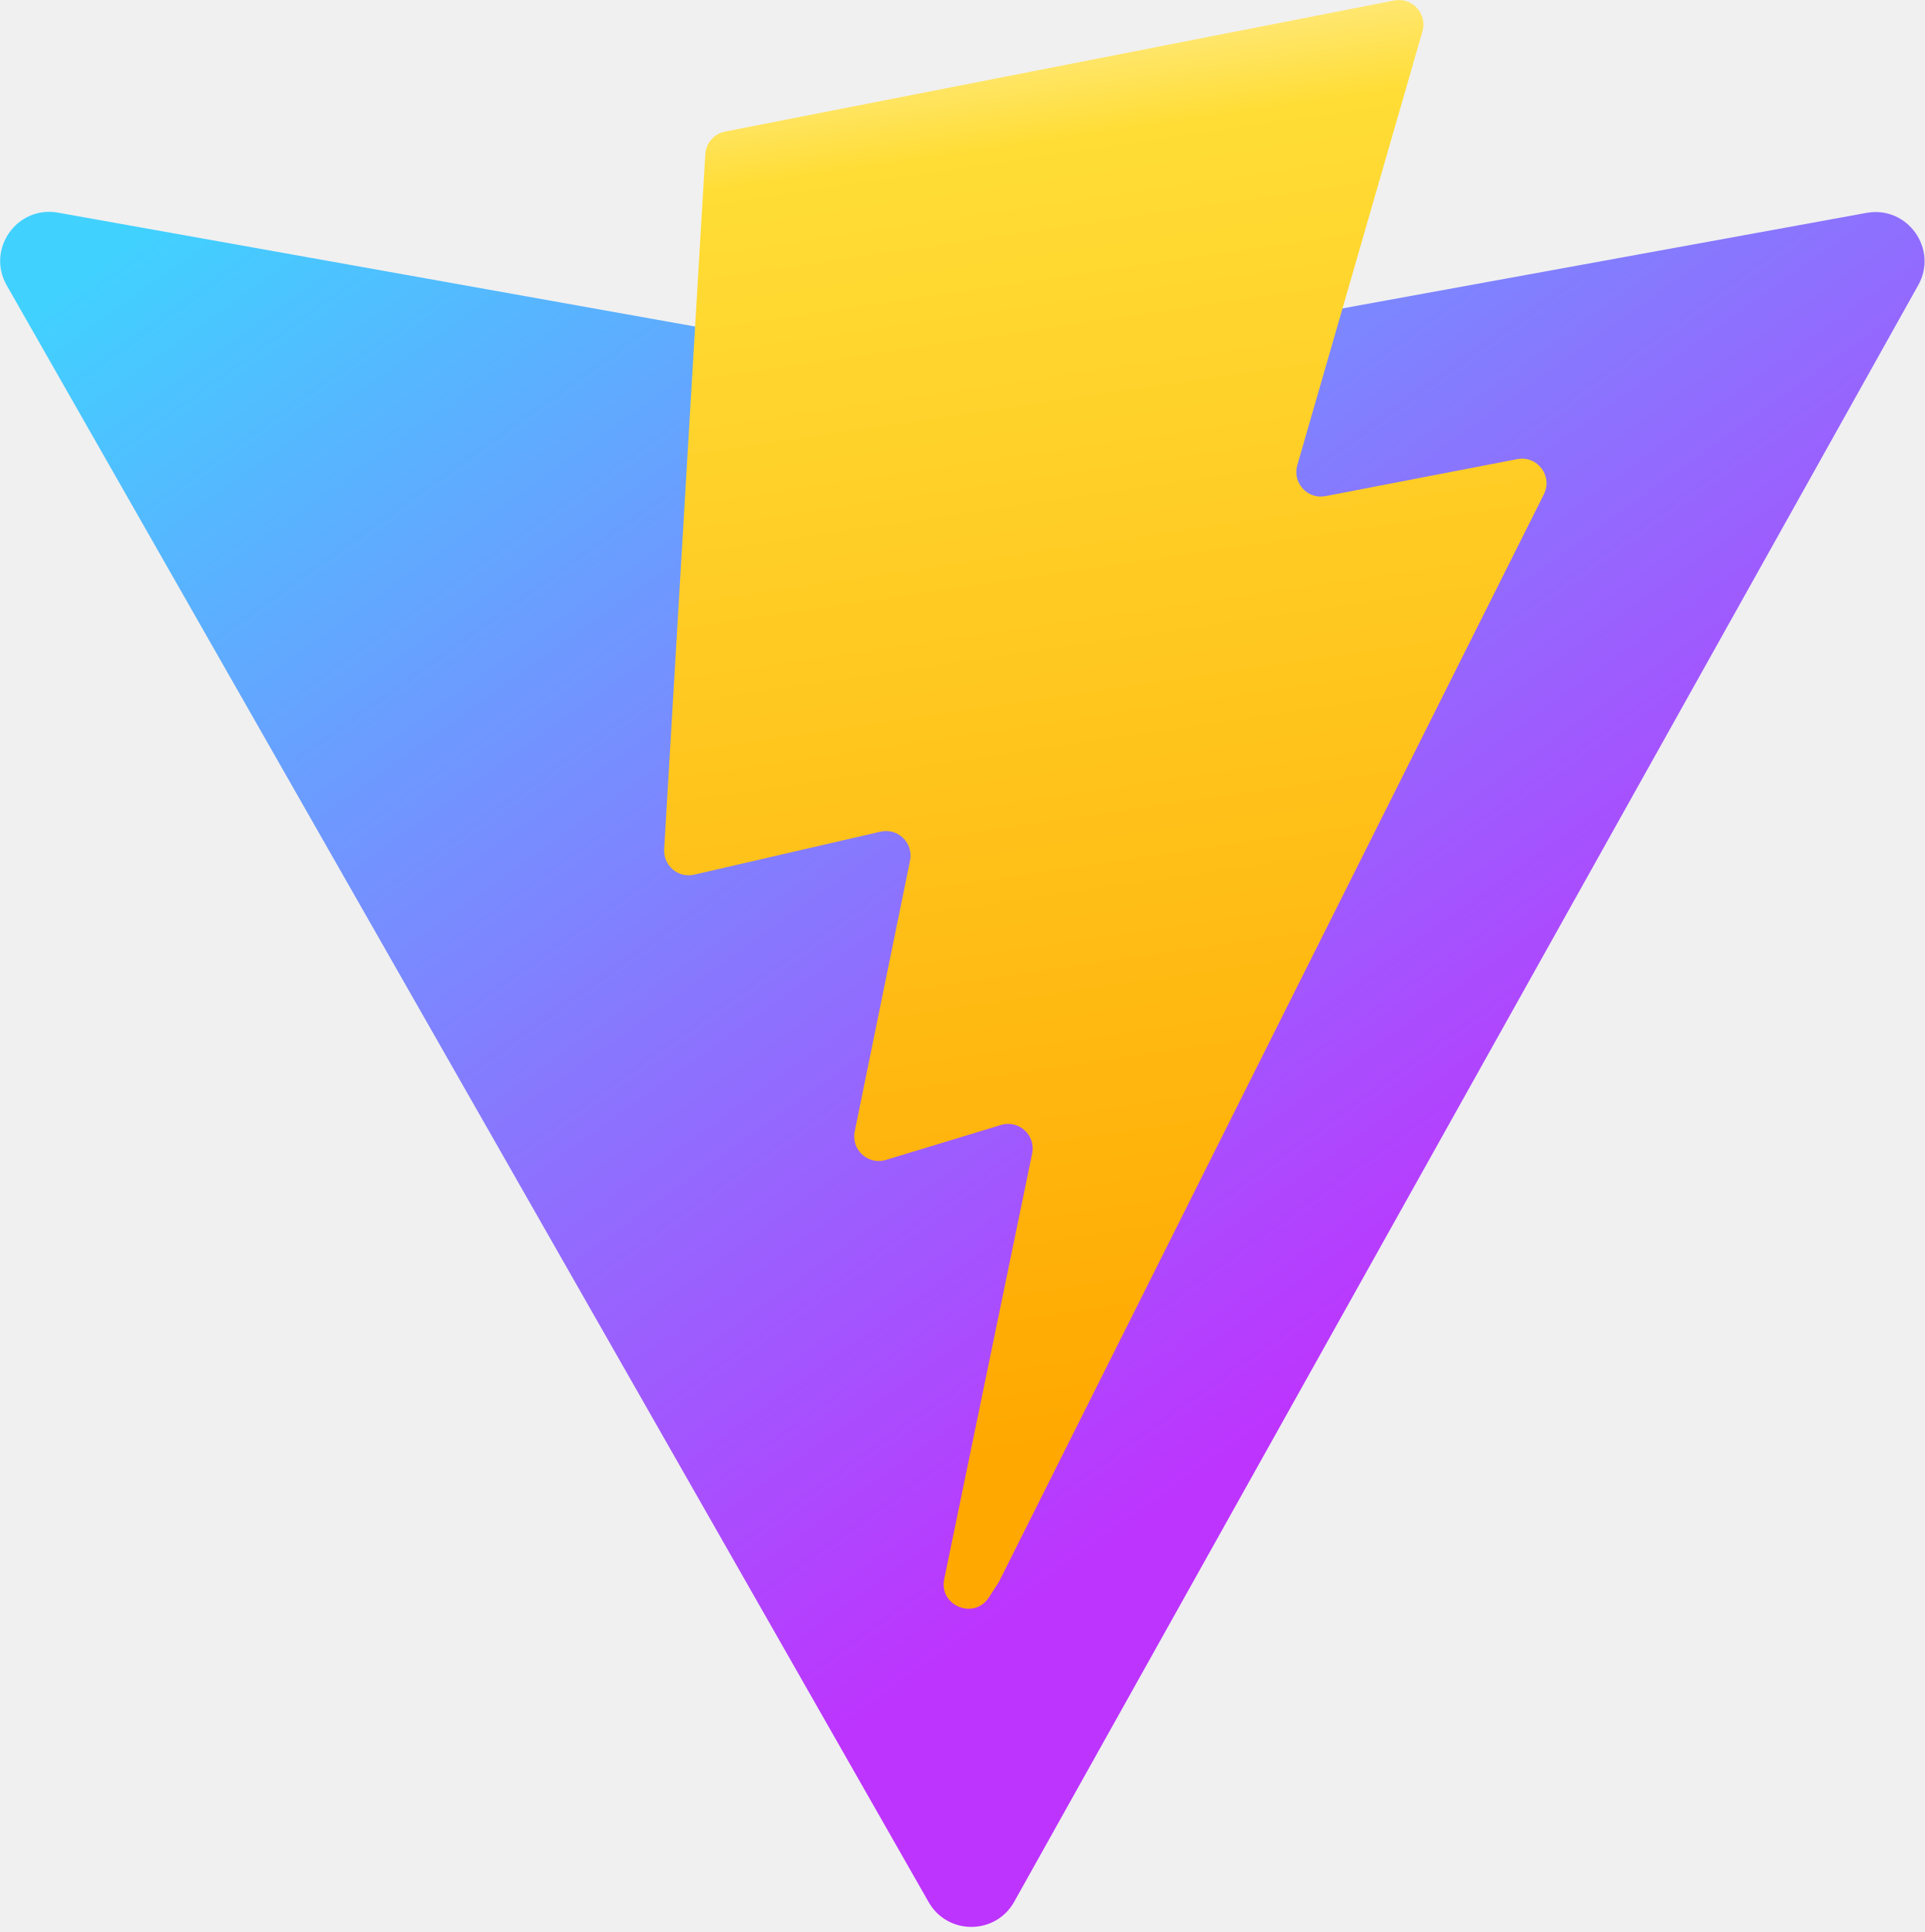
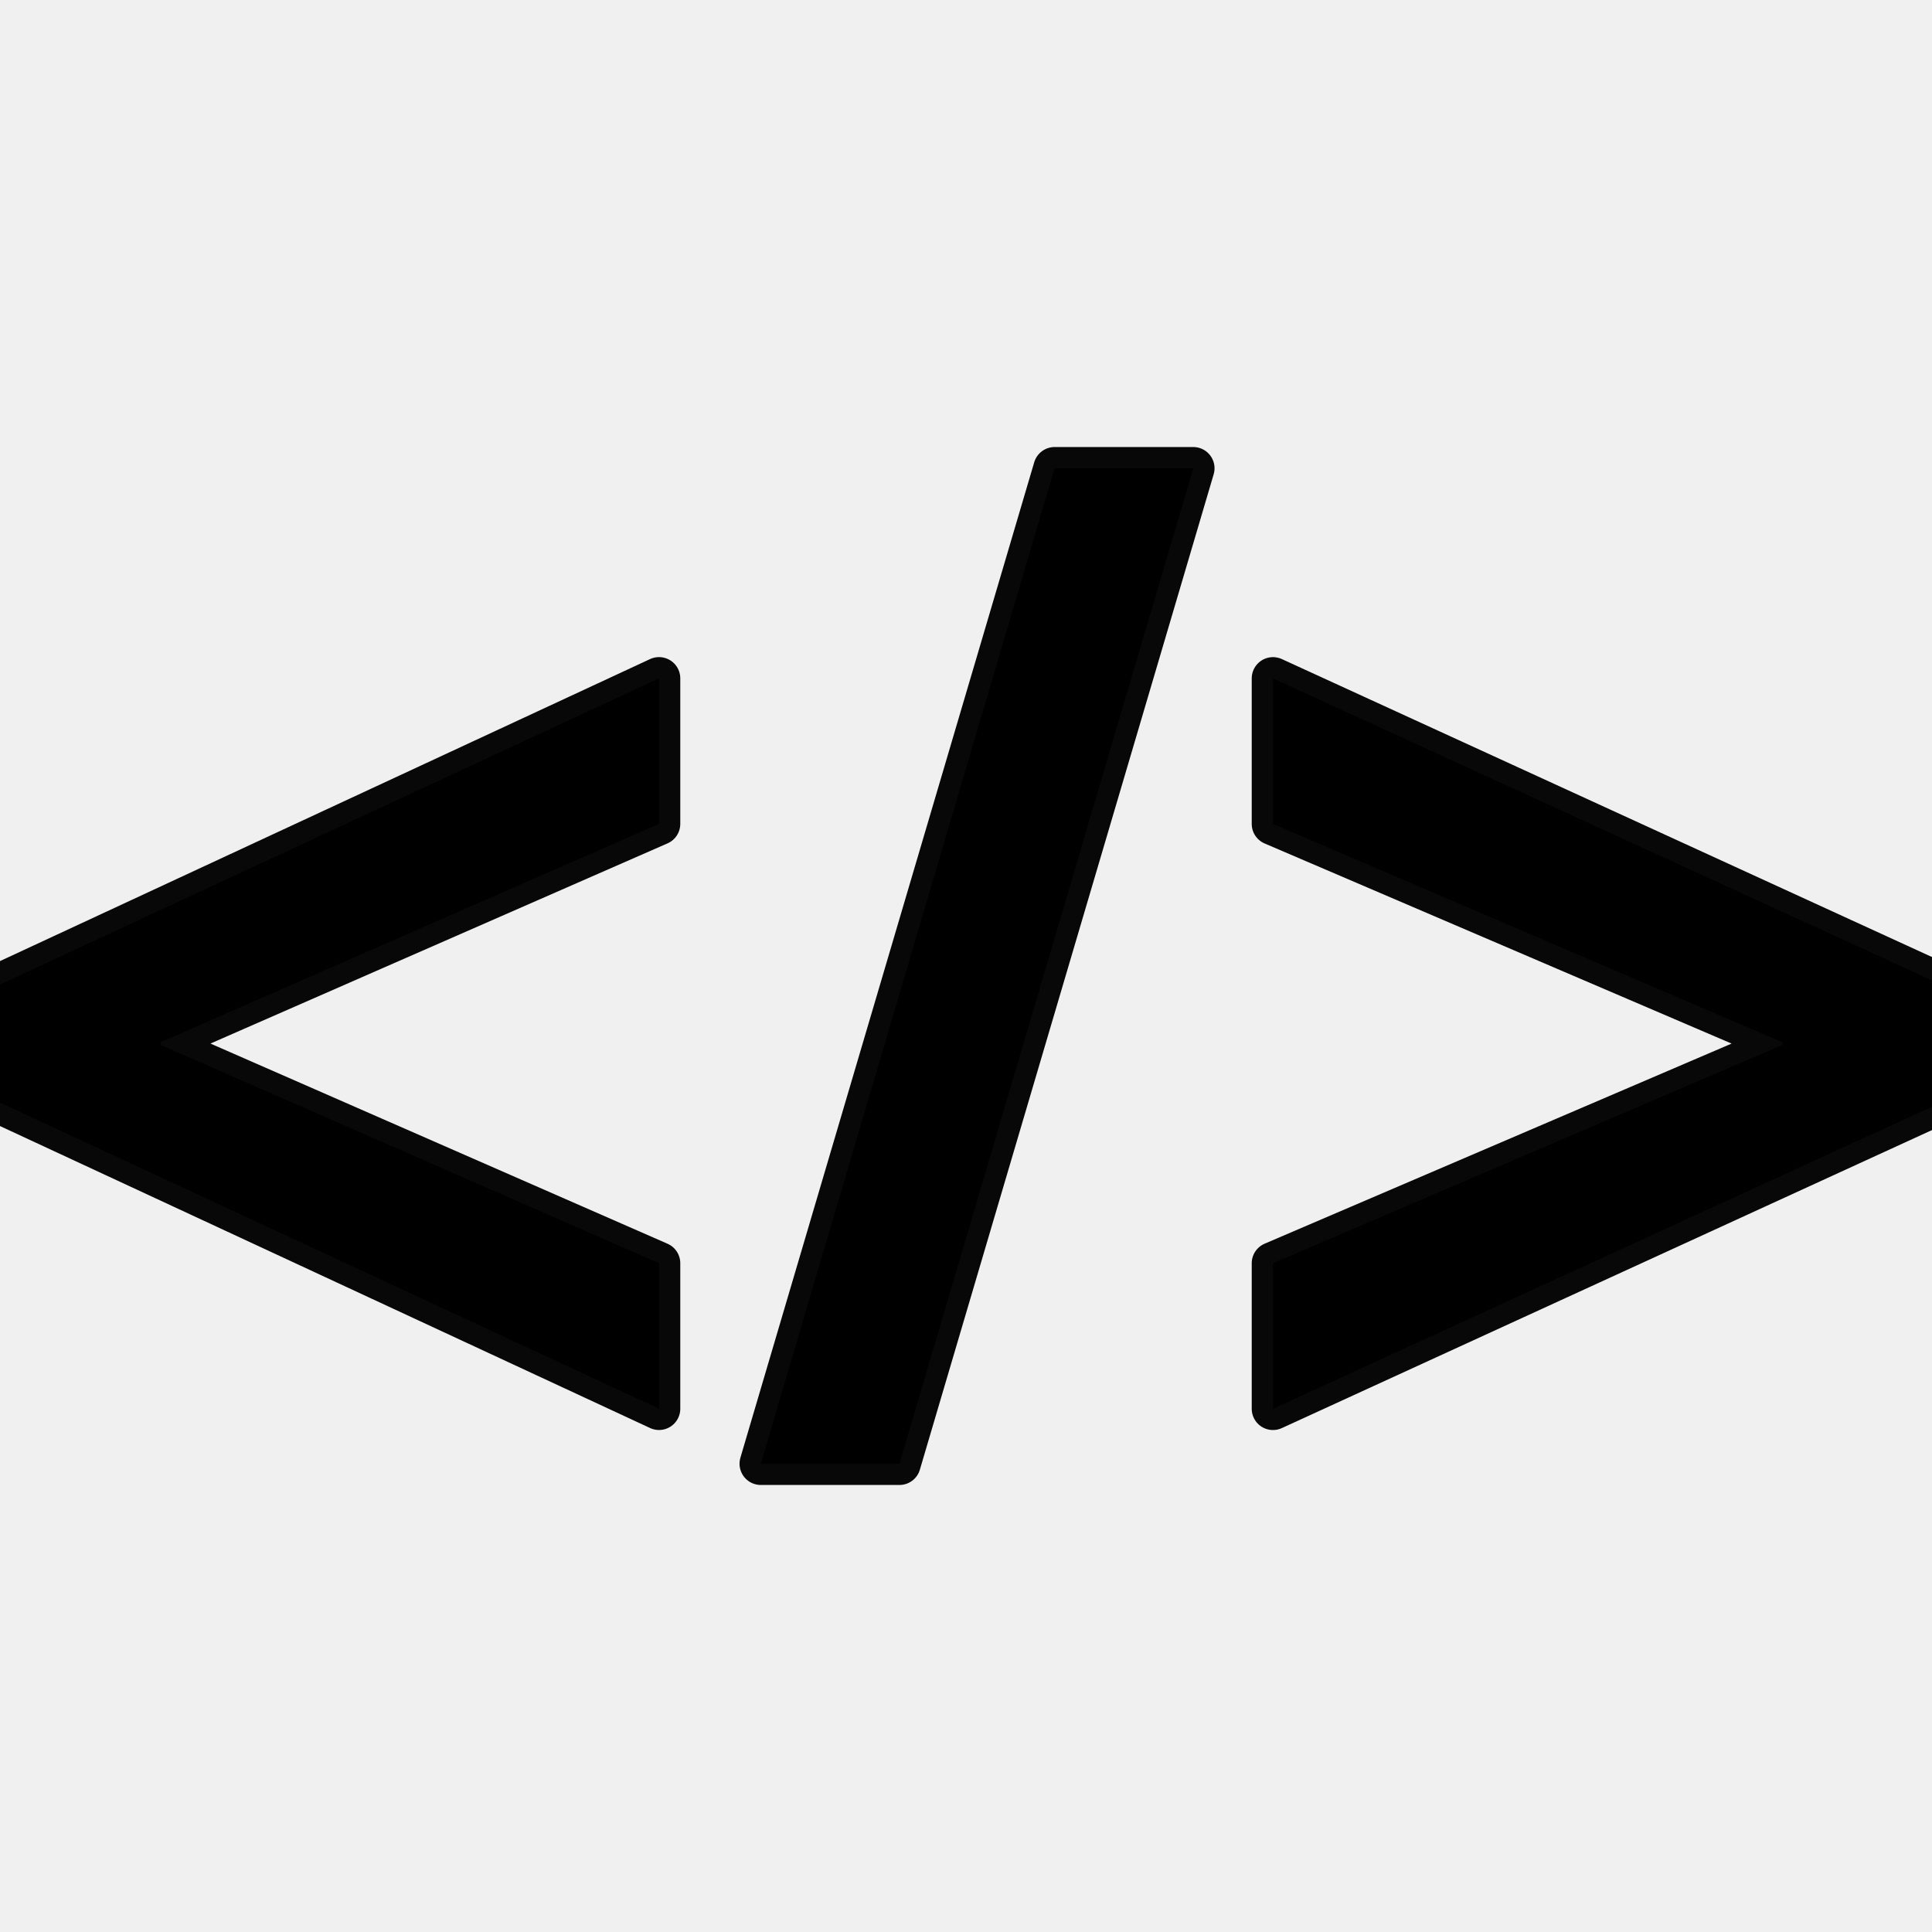
- <svg xmlns="http://www.w3.org/2000/svg" aria-hidden="true" role="img" class="iconify iconify--logos" width="31.88" height="32" preserveAspectRatio="xMidYMid meet" viewBox="0 0 256 257">
-   <defs>
-     <linearGradient id="IconifyId1813088fe1fbc01fb466" x1="-.828%" x2="57.636%" y1="7.652%" y2="78.411%">
-       <stop offset="0%" stop-color="#41D1FF" />
-       <stop offset="100%" stop-color="#BD34FE" />
-     </linearGradient>
-     <linearGradient id="IconifyId1813088fe1fbc01fb467" x1="43.376%" x2="50.316%" y1="2.242%" y2="89.03%">
-       <stop offset="0%" stop-color="#FFEA83" />
-       <stop offset="8.333%" stop-color="#FFDD35" />
-       <stop offset="100%" stop-color="#FFA800" />
-     </linearGradient>
-   </defs>
-   <path fill="url(#IconifyId1813088fe1fbc01fb466)" d="M255.153 37.938L134.897 252.976c-2.483 4.44-8.862 4.466-11.382.048L.875 37.958c-2.746-4.814 1.371-10.646 6.827-9.67l120.385 21.517a6.537 6.537 0 0 0 2.322-.004l117.867-21.483c5.438-.991 9.574 4.796 6.877 9.62Z" />
-   <path fill="url(#IconifyId1813088fe1fbc01fb467)" d="M185.432.063L96.44 17.501a3.268 3.268 0 0 0-2.634 3.014l-5.474 92.456a3.268 3.268 0 0 0 3.997 3.378l24.777-5.718c2.318-.535 4.413 1.507 3.936 3.838l-7.361 36.047c-.495 2.426 1.782 4.5 4.151 3.78l15.304-4.649c2.372-.72 4.652 1.36 4.15 3.788l-11.698 56.621c-.732 3.542 3.979 5.473 5.943 2.437l1.313-2.028l72.516-144.72c1.215-2.423-.88-5.186-3.54-4.672l-25.505 4.922c-2.396.462-4.435-1.77-3.759-4.114l16.646-57.705c.677-2.35-1.37-4.583-3.769-4.113Z" />
+ <svg xmlns="http://www.w3.org/2000/svg" height="256px" width="256px" version="1.1" id="Layer_1" viewBox="0 0 512.00 512.00" xml:space="preserve" fill="#ffffff" stroke="#ffffff" stroke-width="0.005">
+   <g id="SVGRepo_bgCarrier" stroke-width="0" />
+   <g id="SVGRepo_tracerCarrier" stroke-linecap="round" stroke-linejoin="round" stroke="#080808" stroke-width="11.264">
+     <g>
+       <path style="fill:#000000;" d="M0,260.908l174.648-81.136v38.568l-132.08,57.848v0.728l132.08,57.848v38.568L0,292.204V260.908z" />
+       <path style="fill:#000000;" d="M201.616,387.9l77.864-263.8h36.752l-77.864,263.8H201.616z" />
+       <path style="fill:#000000;" d="M512,293.284L337.352,373.34v-38.568l134.992-57.848v-0.728l-134.992-57.848V179.78L512,259.82 V293.284z" />
+     </g>
+   </g>
+   <g id="SVGRepo_iconCarrier">
+     <g>
+       <path style="fill:#000000;" d="M0,260.908l174.648-81.136v38.568l-132.08,57.848v0.728l132.08,57.848v38.568L0,292.204V260.908z" />
+       <path style="fill:#000000;" d="M201.616,387.9l77.864-263.8h36.752l-77.864,263.8H201.616z" />
+       <path style="fill:#000000;" d="M512,293.284L337.352,373.34v-38.568l134.992-57.848v-0.728l-134.992-57.848V179.78L512,259.82 V293.284z" />
+     </g>
+   </g>
</svg>
